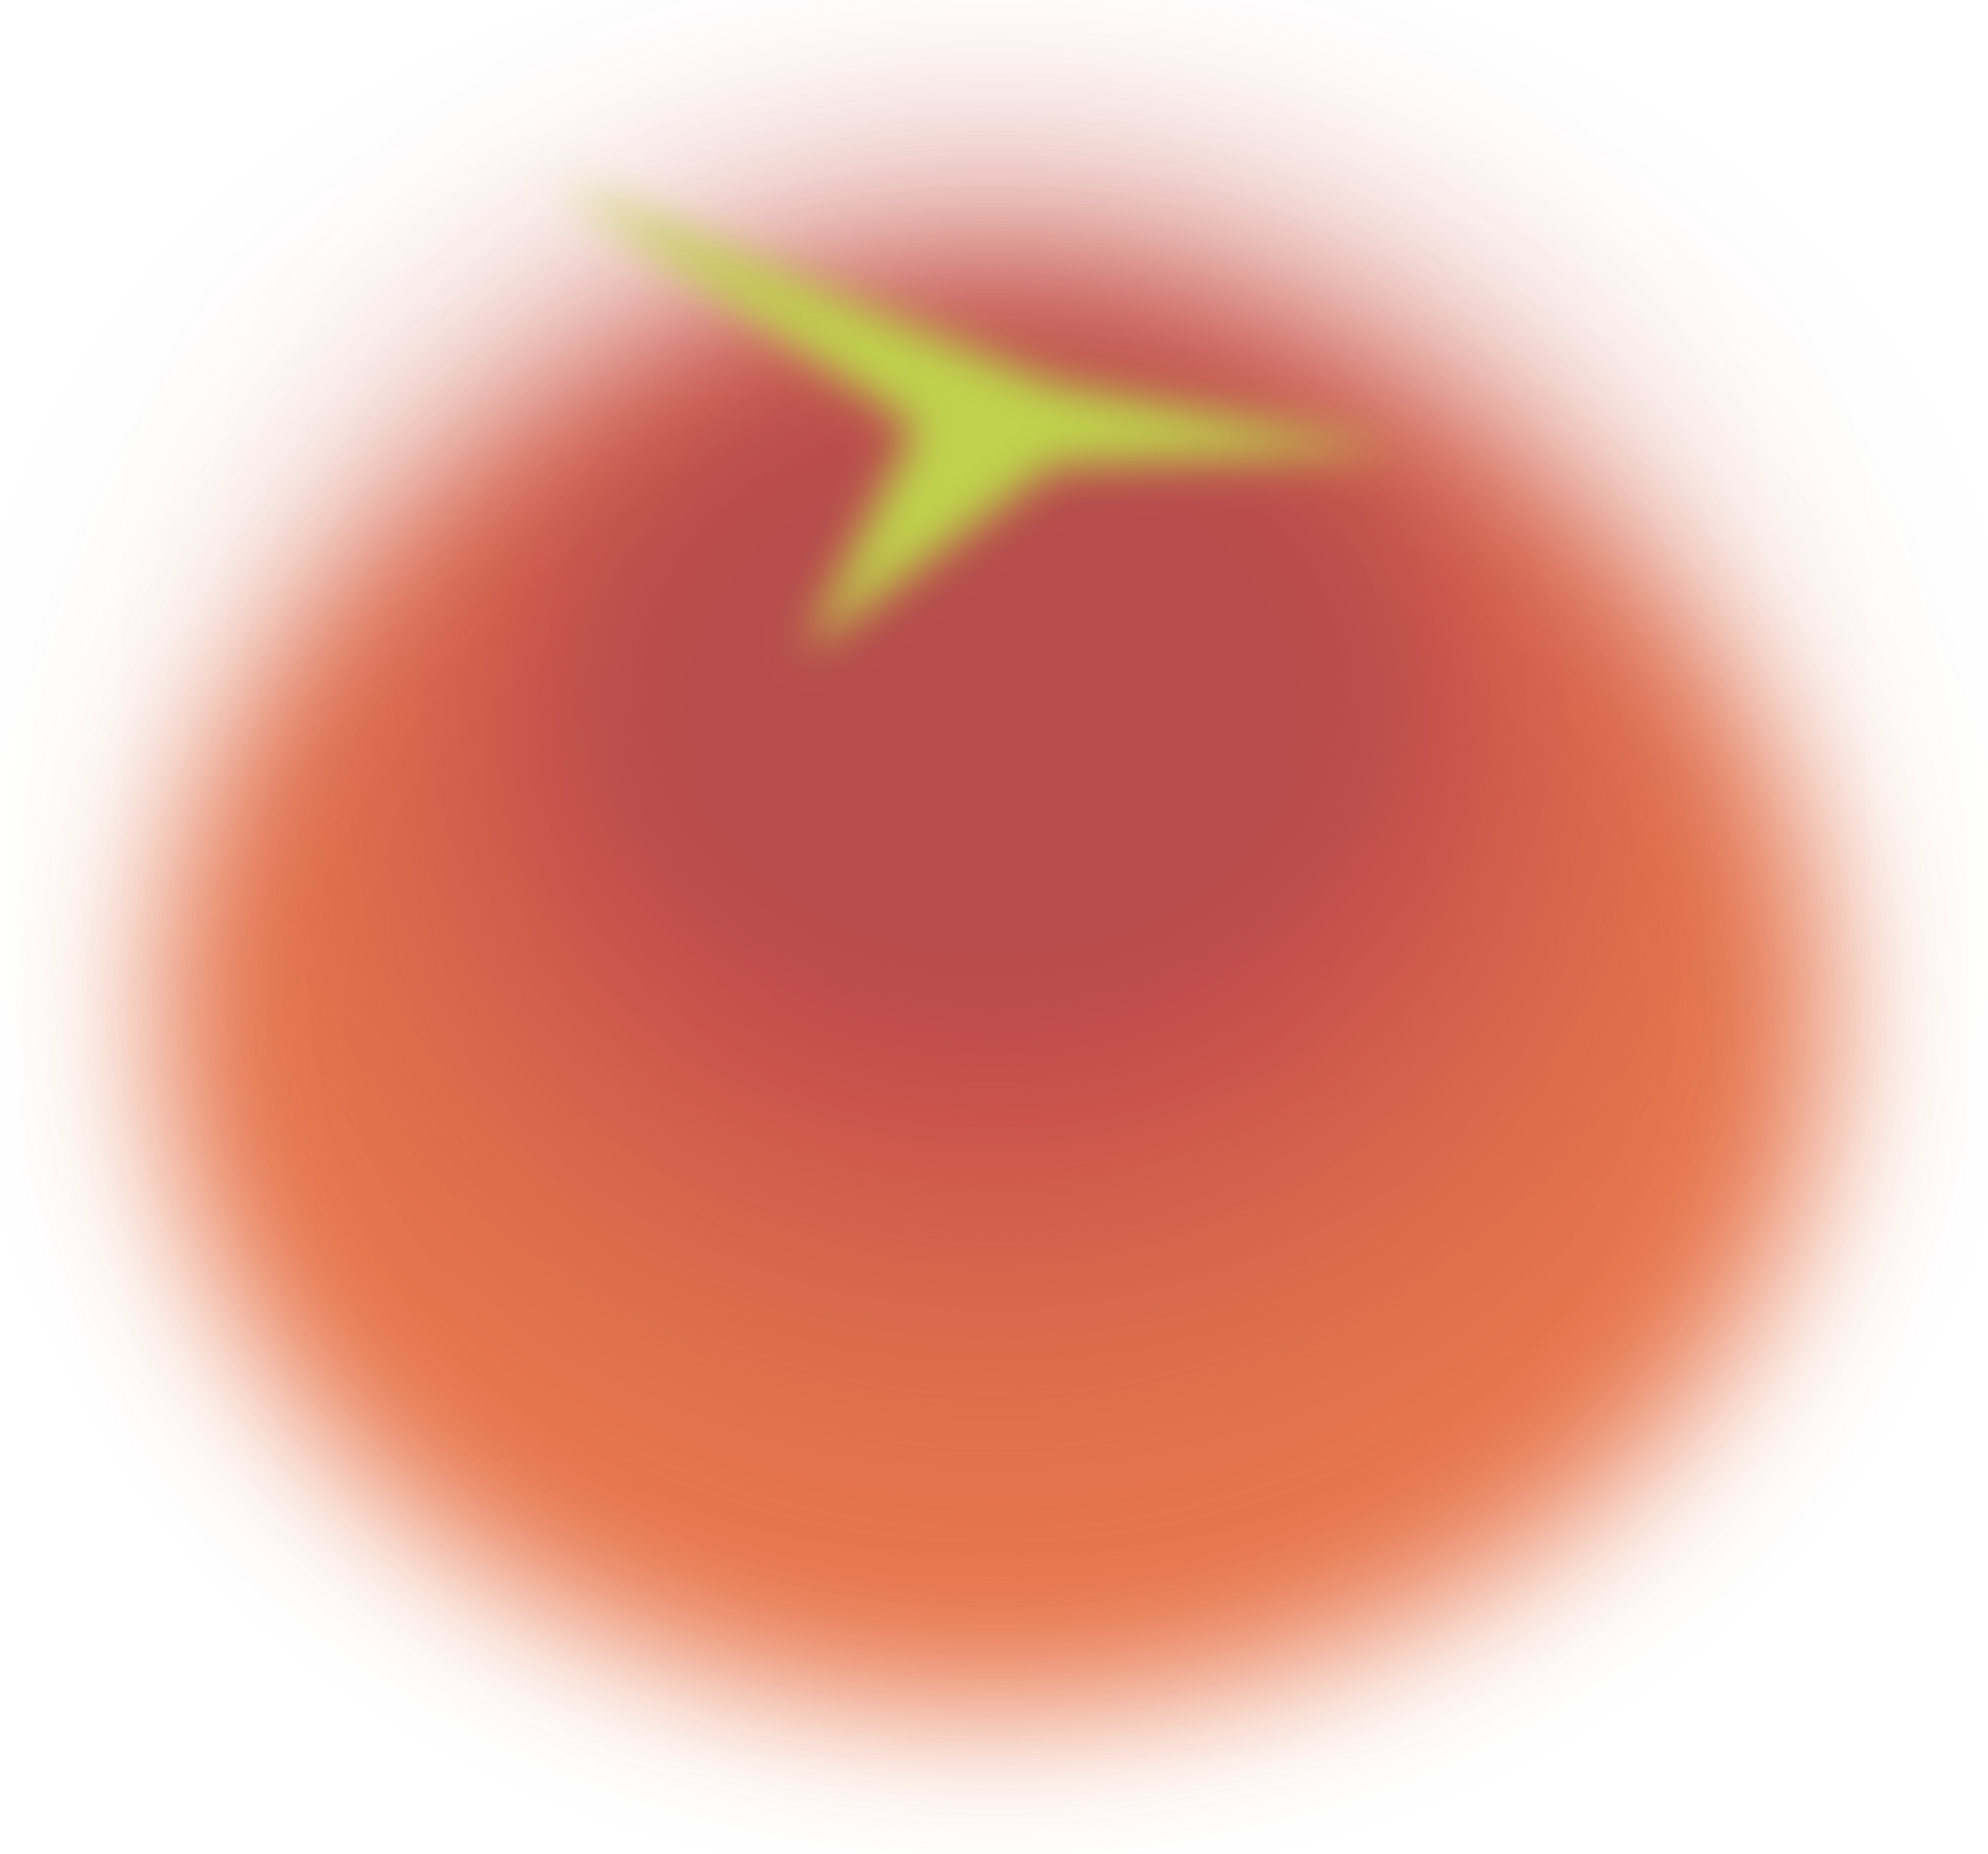
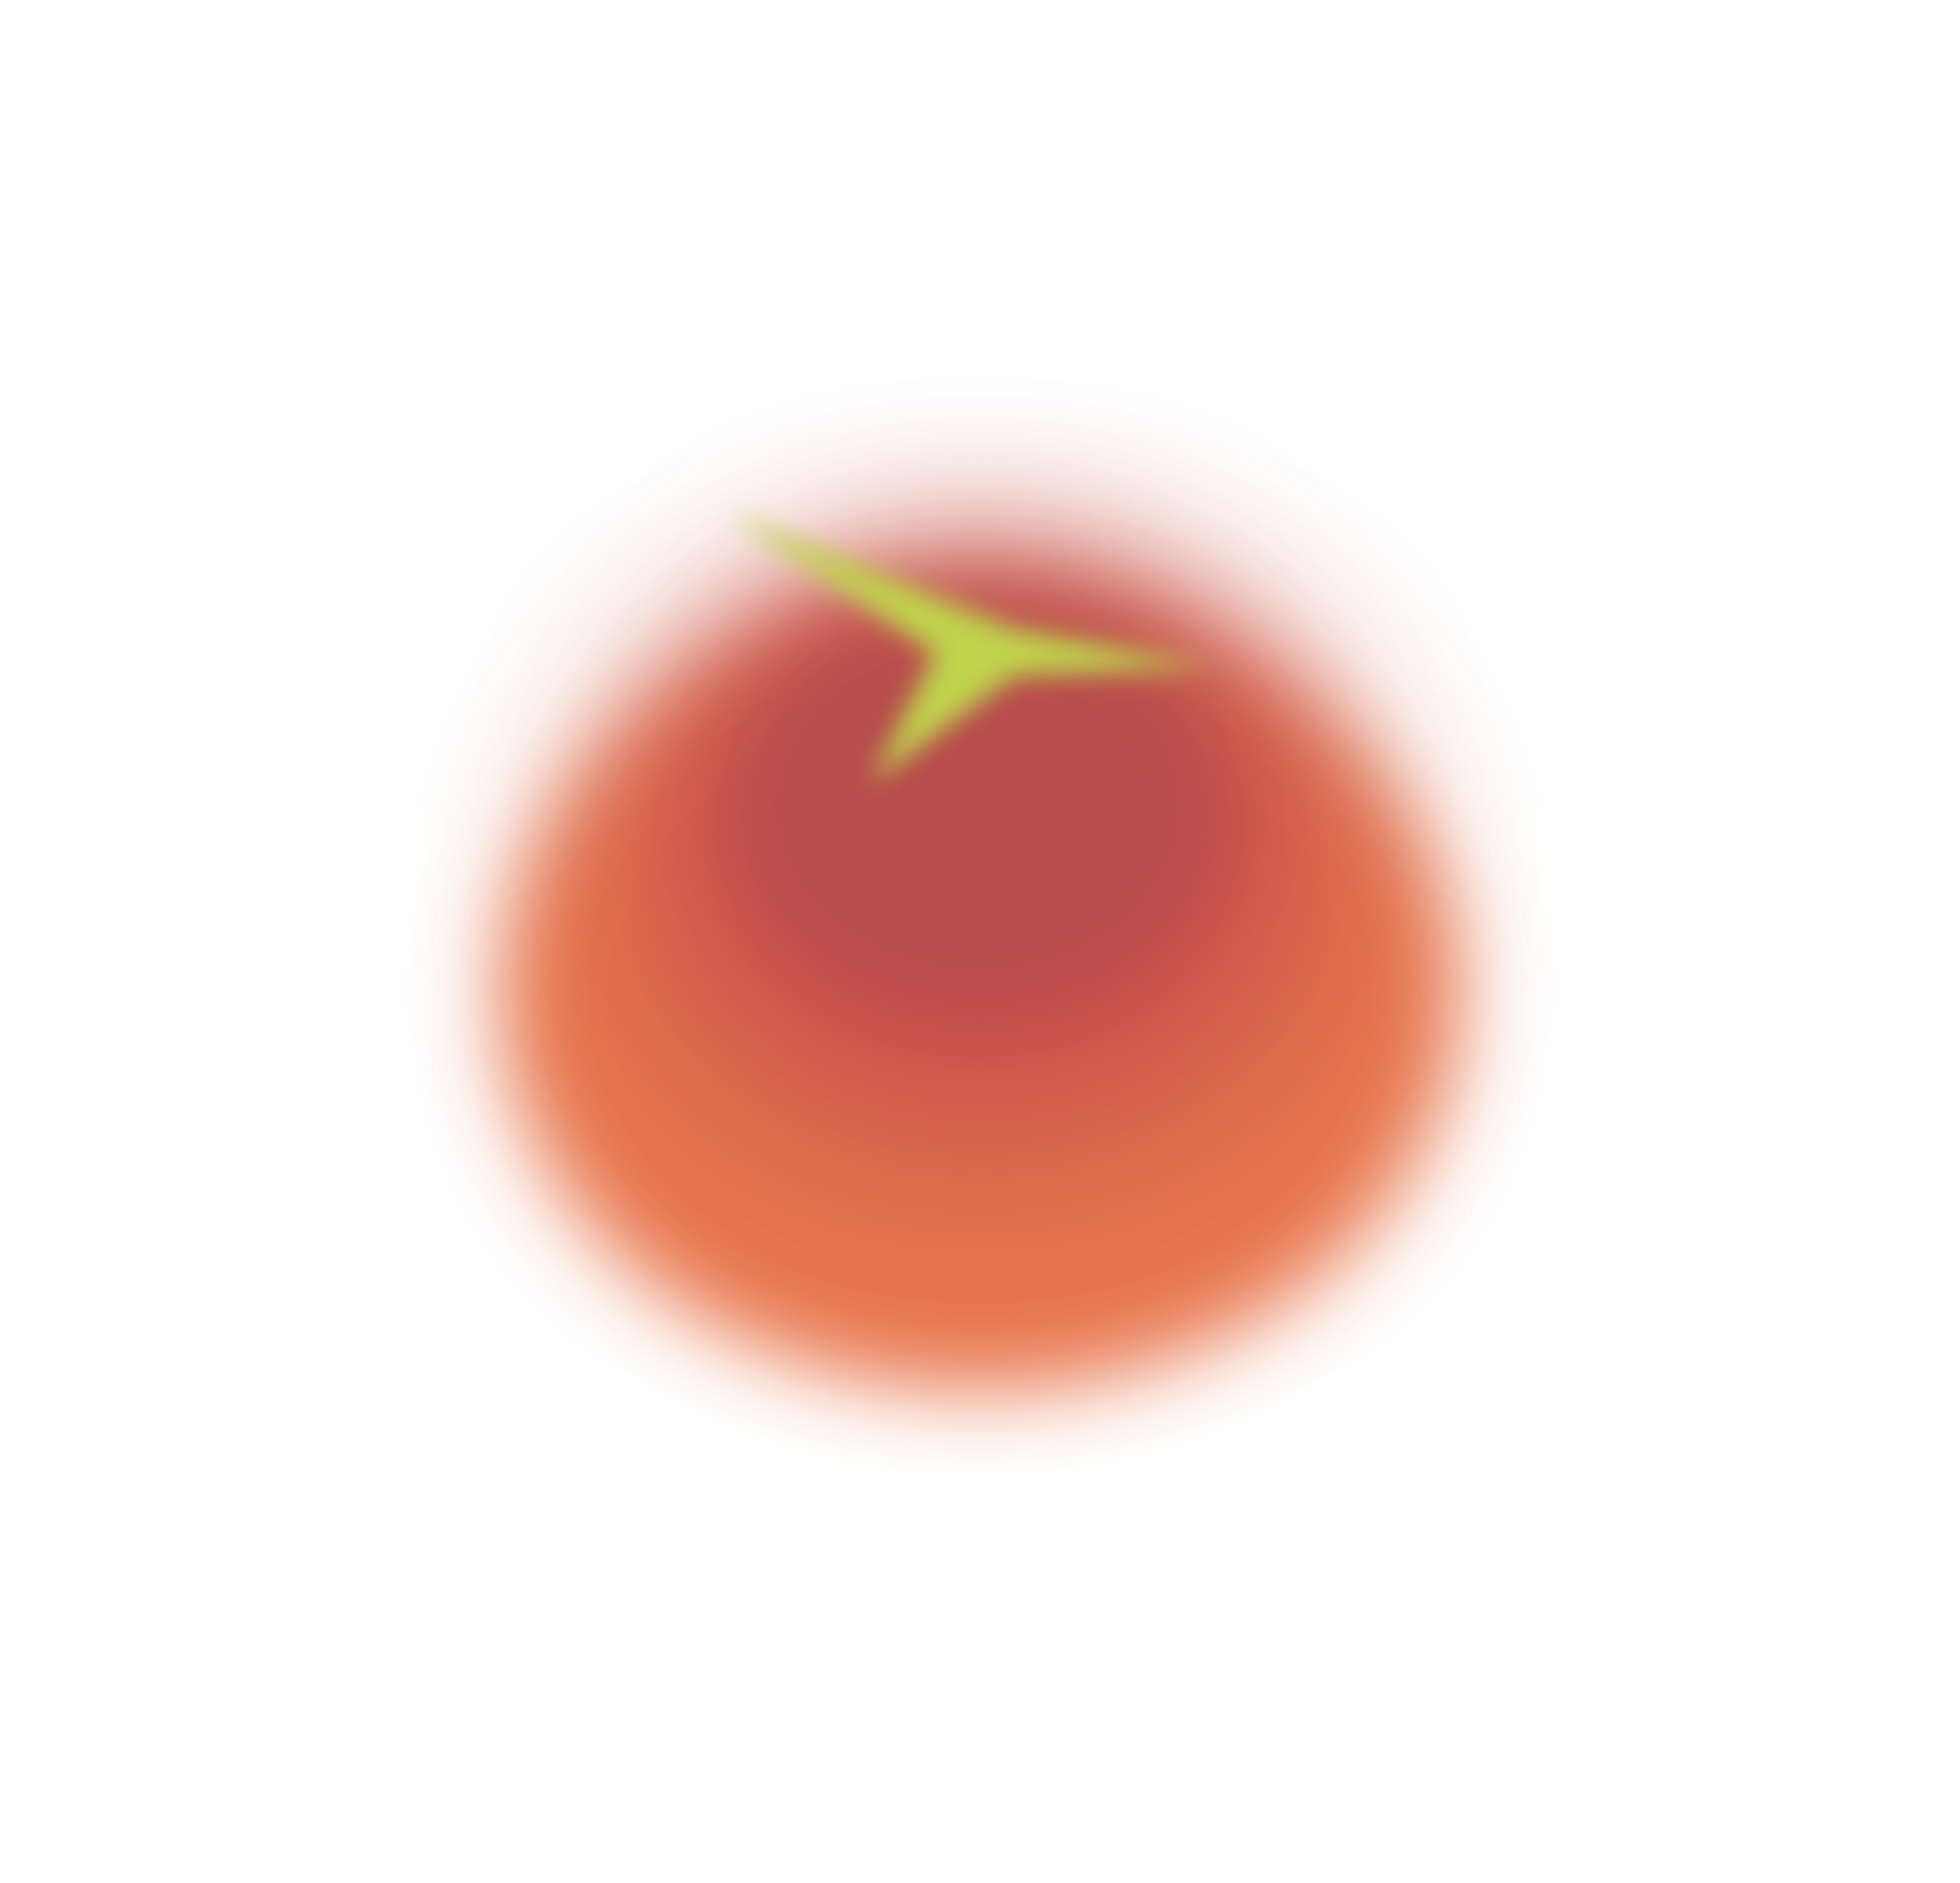
- <svg xmlns="http://www.w3.org/2000/svg" width="784.113" height="731.07" viewBox="0 0 784.113 731.07" fill="none">
+ <svg xmlns="http://www.w3.org/2000/svg" width="1344.11" height="1291.07" viewBox="-280 -280 1344.11 1291.07" fill="none">
  <g id="tomato fruit gradient 4" opacity="0.7">
    <g id="Ellipse 1" filter="url(#filter0_f_0_18)">
      <ellipse cx="392.056" cy="405.894" rx="326.329" ry="267.521" fill="#E13C00" />
    </g>
    <g id="Ellipse 2" filter="url(#filter1_f_0_18)">
      <ellipse cx="392.056" cy="346.509" rx="253.684" ry="208.136" fill="#BF3300" />
    </g>
    <g id="Ellipse 3" filter="url(#filter2_f_0_18)">
      <ellipse cx="392.056" cy="306.727" rx="205.253" ry="168.354" fill="#C40000" />
    </g>
    <g id="Ellipse 4" filter="url(#filter3_f_0_18)">
      <ellipse cx="391.48" cy="272.133" rx="163.165" ry="133.76" fill="#980000" />
    </g>
    <g id="Ellipse 5" filter="url(#filter4_f_0_18)">
      <ellipse cx="391.22" cy="272.713" rx="163.165" ry="133.76" fill="#980000" />
    </g>
    <g id="Vector 1" filter="url(#filter5_f_0_18)">
      <path d="M552.496 177.494L415.159 150.918L219.42 71.971L361.02 168.183L316.943 257.244L415.65 183.732L552.496 177.494Z" fill="#A4C100" />
    </g>
  </g>
  <defs>
-     <filter id="filter0_f_0_18" x="8.072" y="80.718" width="767.969" height="650.352" filterUnits="userSpaceOnUse" color-interpolation-filters="sRGB">
+     <filter id="filter0_f_0_18" x="-271.928" y="-199.282" width="1327.97" height="1210.35" filterUnits="userSpaceOnUse" color-interpolation-filters="sRGB">
      <feFlood flood-opacity="0" result="BackgroundImageFix" />
      <feBlend mode="normal" in="SourceGraphic" in2="BackgroundImageFix" result="shape" />
      <feGaussianBlur stdDeviation="28.828" result="effect1_foregroundBlur_0_18" />
    </filter>
-     <filter id="filter1_f_0_18" x="0" y="0" width="784.113" height="693.017" filterUnits="userSpaceOnUse" color-interpolation-filters="sRGB">
+     <filter id="filter1_f_0_18" x="-280" y="-280" width="1344.11" height="1253.02" filterUnits="userSpaceOnUse" color-interpolation-filters="sRGB">
      <feFlood flood-opacity="0" result="BackgroundImageFix" />
      <feBlend mode="normal" in="SourceGraphic" in2="BackgroundImageFix" result="shape" />
      <feGaussianBlur stdDeviation="69.186" result="effect1_foregroundBlur_0_18" />
    </filter>
-     <filter id="filter2_f_0_18" x="48.43" y="5.05447e-05" width="687.252" height="613.453" filterUnits="userSpaceOnUse" color-interpolation-filters="sRGB">
+     <filter id="filter2_f_0_18" x="-231.57" y="-280" width="1247.25" height="1173.45" filterUnits="userSpaceOnUse" color-interpolation-filters="sRGB">
      <feFlood flood-opacity="0" result="BackgroundImageFix" />
      <feBlend mode="normal" in="SourceGraphic" in2="BackgroundImageFix" result="shape" />
      <feGaussianBlur stdDeviation="69.186" result="effect1_foregroundBlur_0_18" />
    </filter>
-     <filter id="filter3_f_0_18" x="89.942" y="-2.86102e-06" width="603.075" height="544.267" filterUnits="userSpaceOnUse" color-interpolation-filters="sRGB">
+     <filter id="filter3_f_0_18" x="-190.058" y="-280" width="1163.08" height="1104.27" filterUnits="userSpaceOnUse" color-interpolation-filters="sRGB">
      <feFlood flood-opacity="0" result="BackgroundImageFix" />
      <feBlend mode="normal" in="SourceGraphic" in2="BackgroundImageFix" result="shape" />
      <feGaussianBlur stdDeviation="69.186" result="effect1_foregroundBlur_0_18" />
    </filter>
-     <filter id="filter4_f_0_18" x="162.711" y="73.608" width="457.019" height="398.21" filterUnits="userSpaceOnUse" color-interpolation-filters="sRGB">
+     <filter id="filter4_f_0_18" x="-117.289" y="-206.392" width="1017.02" height="958.21" filterUnits="userSpaceOnUse" color-interpolation-filters="sRGB">
      <feFlood flood-opacity="0" result="BackgroundImageFix" />
      <feBlend mode="normal" in="SourceGraphic" in2="BackgroundImageFix" result="shape" />
      <feGaussianBlur stdDeviation="32.672" result="effect1_foregroundBlur_0_18" />
    </filter>
-     <filter id="filter5_f_0_18" x="202.124" y="54.674" width="367.669" height="219.866" filterUnits="userSpaceOnUse" color-interpolation-filters="sRGB">
+     <filter id="filter5_f_0_18" x="-77.876" y="-225.326" width="927.669" height="779.866" filterUnits="userSpaceOnUse" color-interpolation-filters="sRGB">
      <feFlood flood-opacity="0" result="BackgroundImageFix" />
      <feBlend mode="normal" in="SourceGraphic" in2="BackgroundImageFix" result="shape" />
      <feGaussianBlur stdDeviation="8.648" result="effect1_foregroundBlur_0_18" />
    </filter>
  </defs>
</svg>
